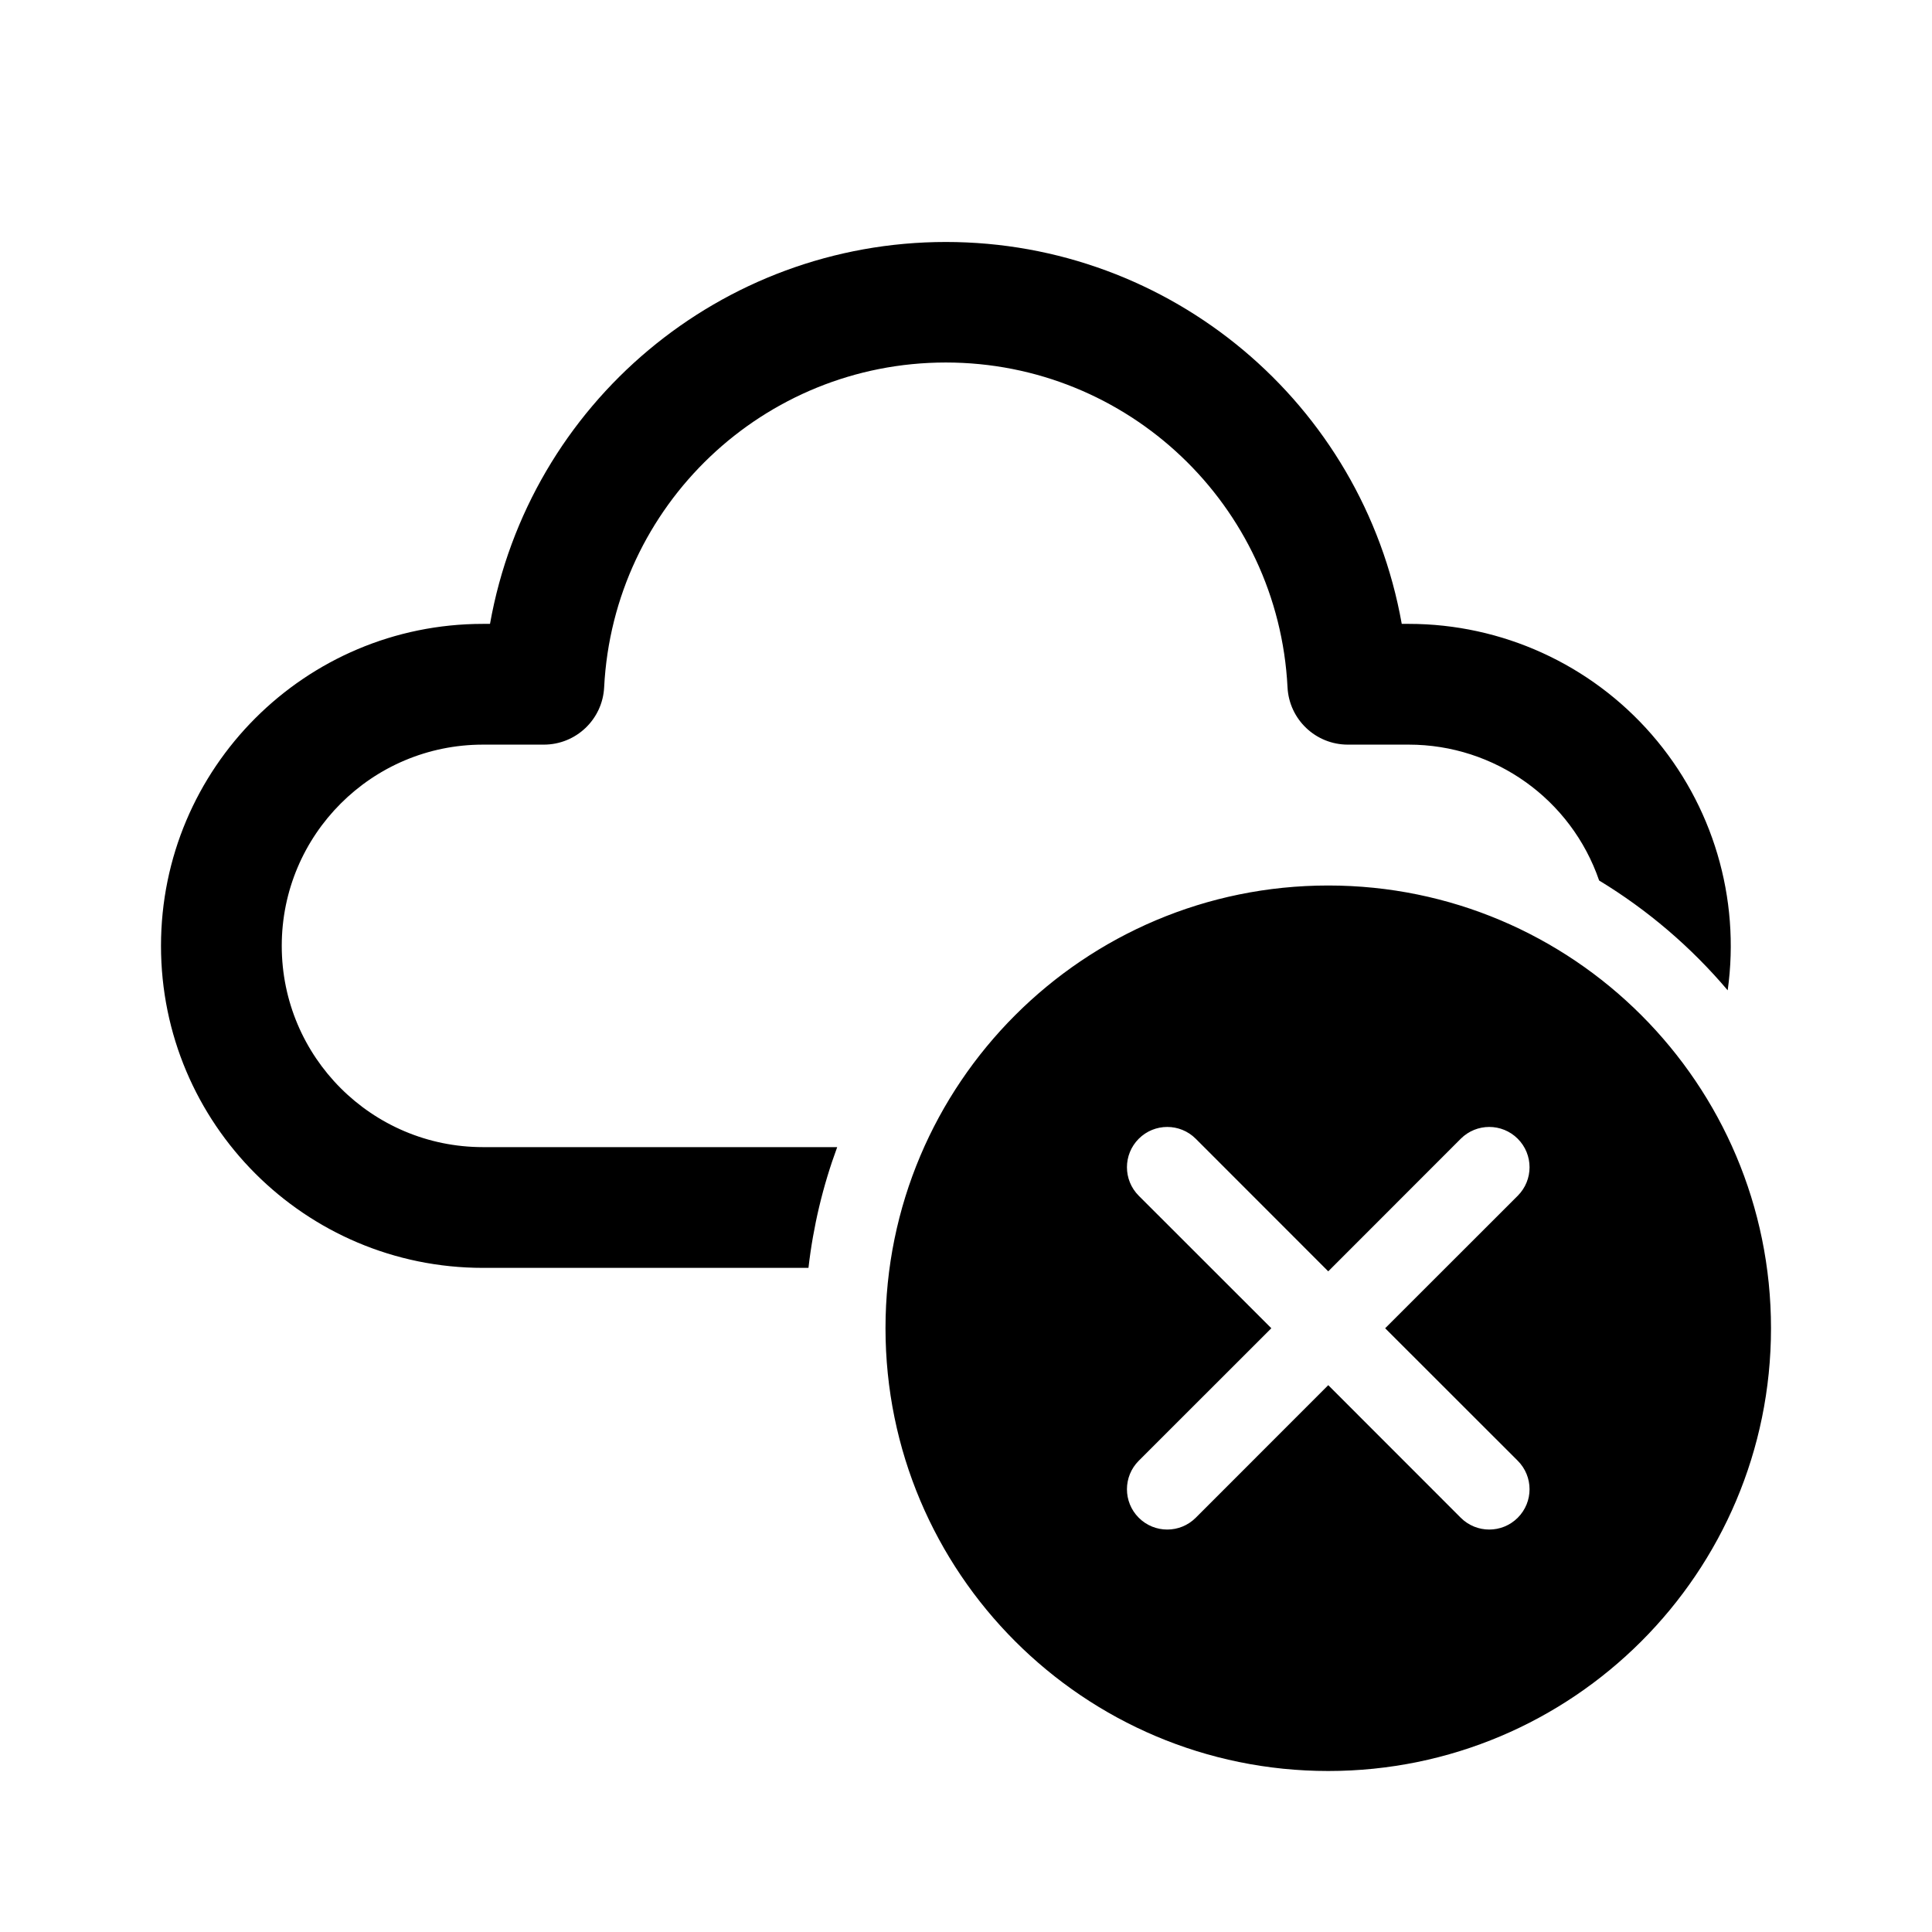
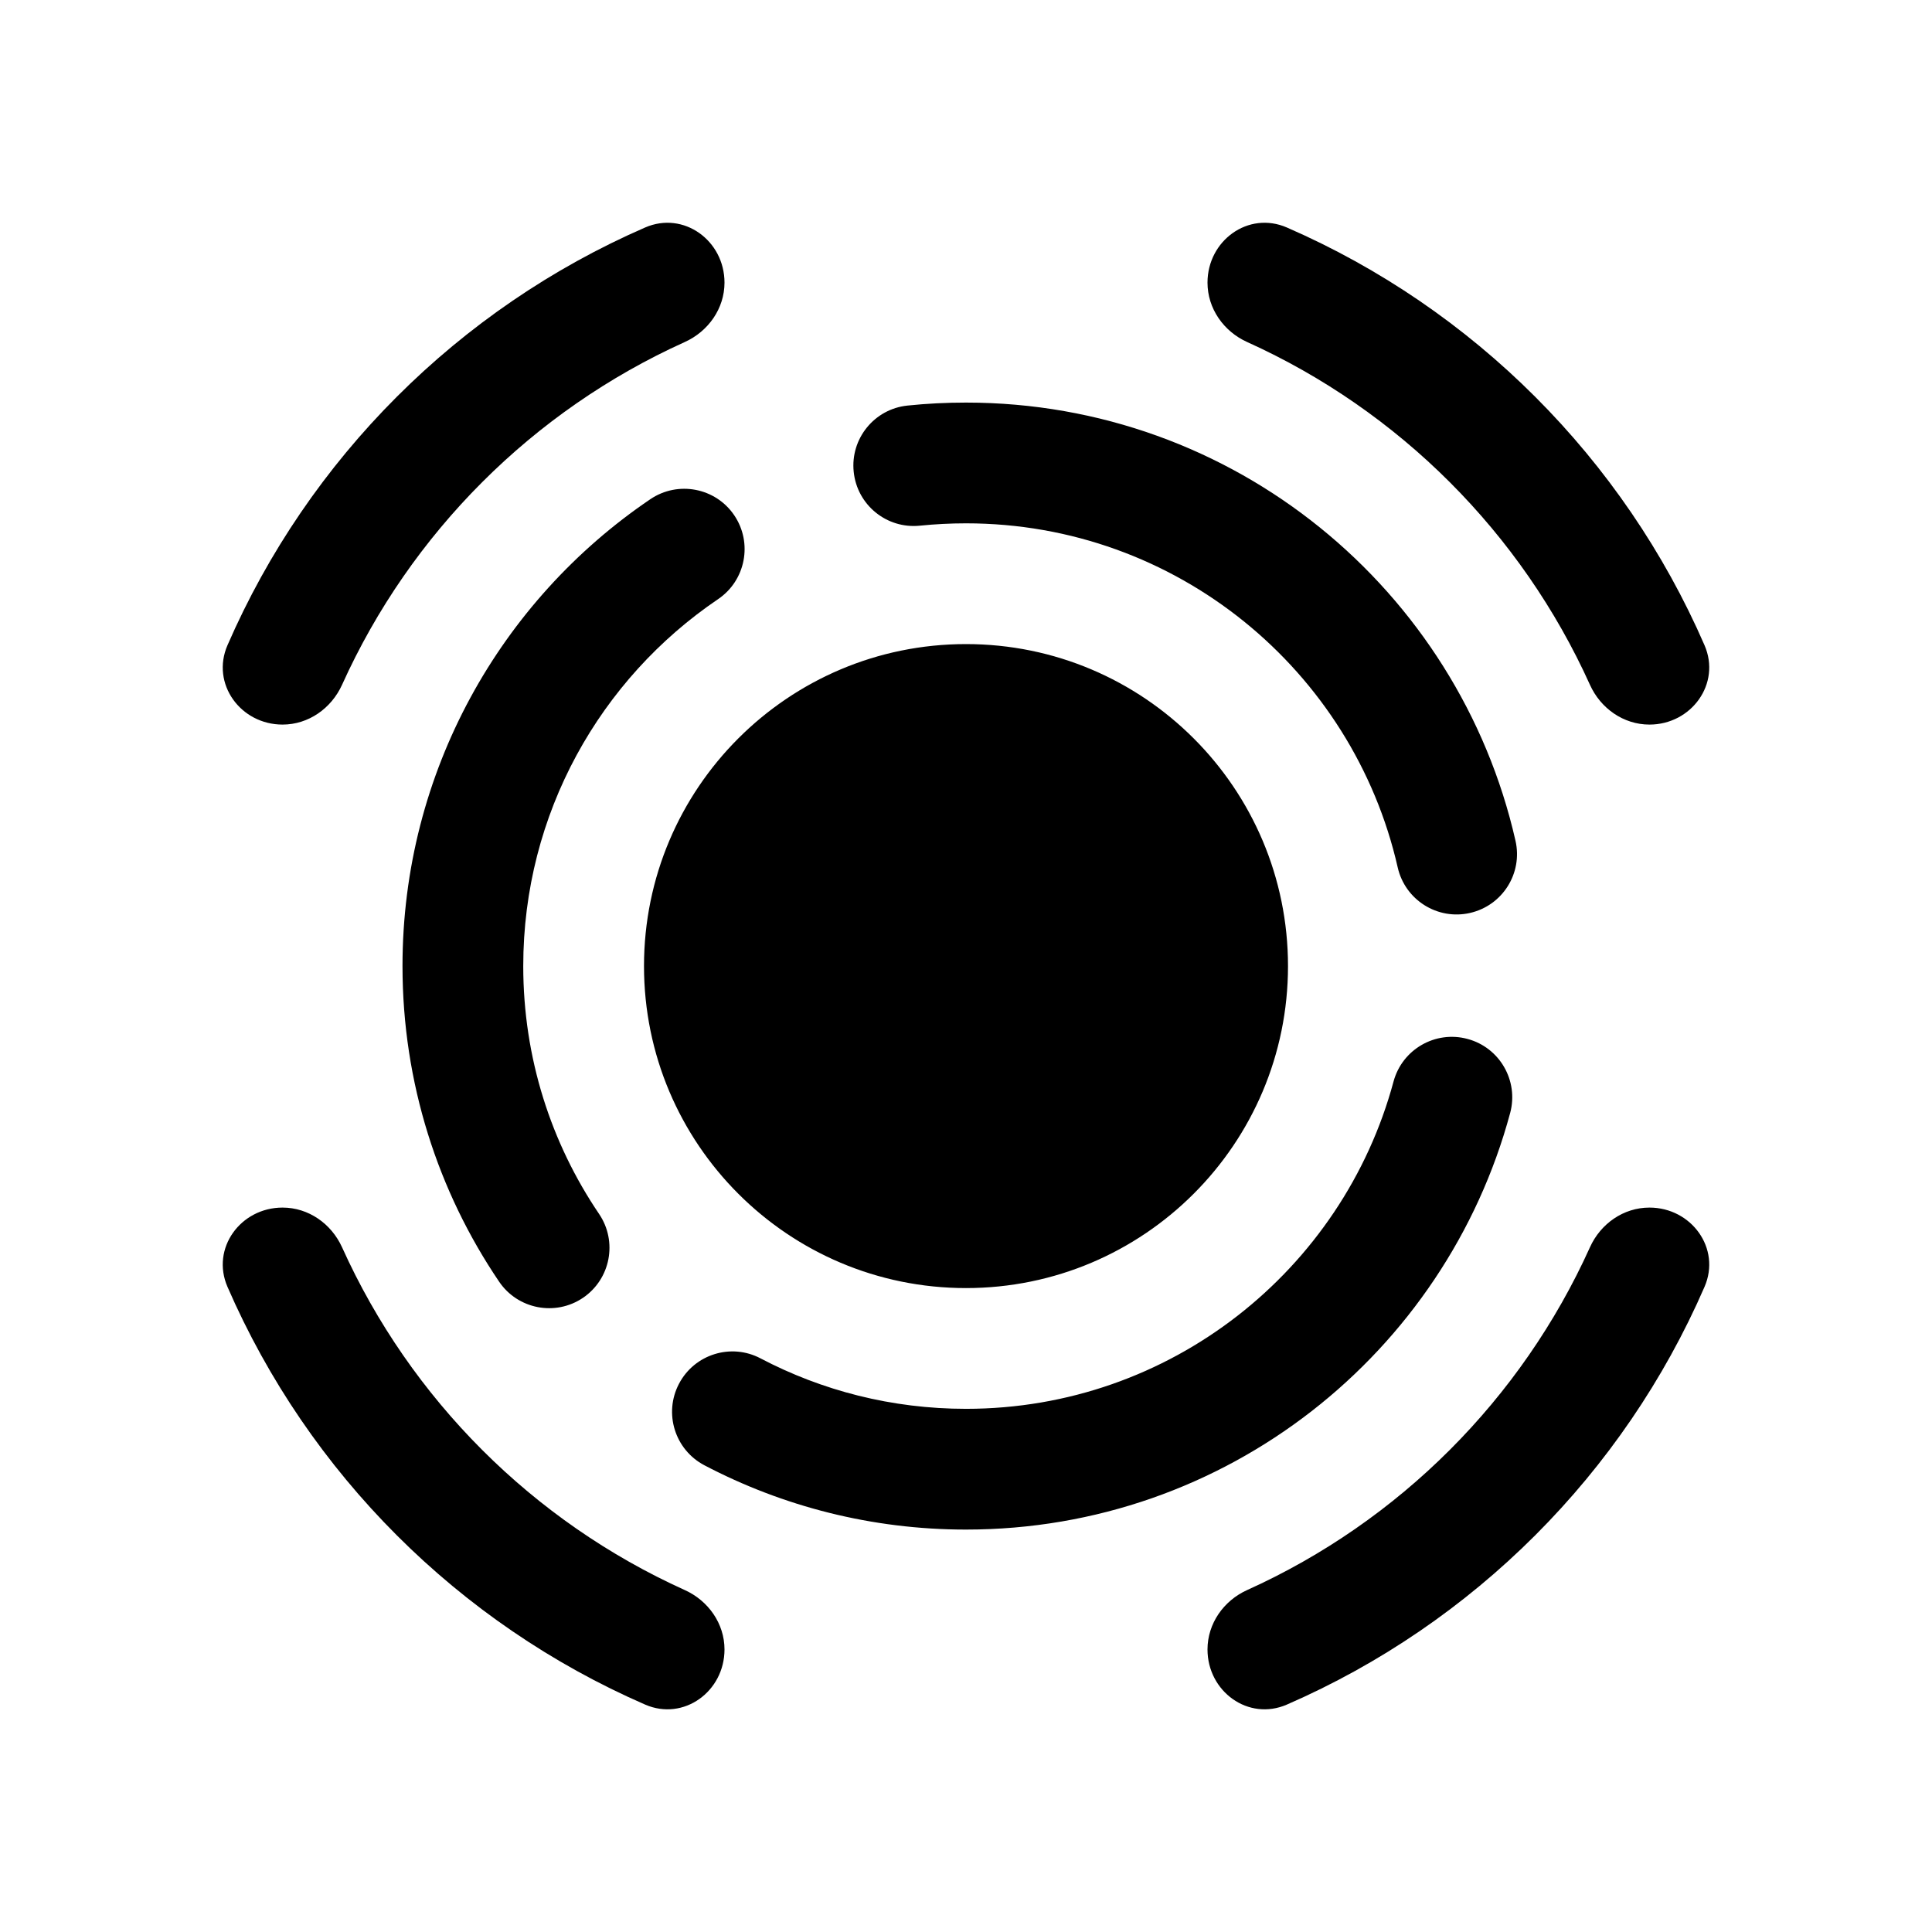
- <svg xmlns="http://www.w3.org/2000/svg" width="24" height="24" fill="none" viewBox="0 0 24 24">
-   <path d="M6.087 7.75a5.752 5.752 0 0 1 11.326 0h.087a4 4 0 0 1 3.962 4.552 6.534 6.534 0 0 0-1.597-1.364A2.501 2.501 0 0 0 17.5 9.25h-.756a.75.75 0 0 1-.75-.713 4.25 4.25 0 0 0-8.489 0 .75.75 0 0 1-.749.713H6a2.5 2.5 0 0 0 0 5h4.4a6.458 6.458 0 0 0-.357 1.5H6a4 4 0 0 1 0-8h.087ZM22 16.5a5.5 5.5 0 1 1-11 0 5.5 5.5 0 0 1 11 0Zm-7.146-2.354a.5.5 0 0 0-.708.708l1.647 1.646-1.647 1.646a.5.5 0 0 0 .708.708l1.646-1.647 1.646 1.647a.5.5 0 0 0 .708-.708L17.207 16.5l1.647-1.646a.5.5 0 0 0-.708-.708L16.5 15.793l-1.646-1.647Z" fill="#000000" />
+ <svg xmlns="http://www.w3.org/2000/svg" width="24" height="24" viewBox="0 0 24 24" fill="#000000">
+   <path d="M15 3.511C15 3.832 15.2 4.117 15.493 4.249C17.38 5.101 18.899 6.621 19.751 8.507C19.883 8.8 20.168 9.001 20.49 9.001C21.011 9.001 21.382 8.493 21.174 8.015C20.166 5.697 18.304 3.835 15.986 2.826C15.507 2.618 15 2.989 15 3.511ZM8.014 2.826C8.493 2.618 9 2.989 9 3.511C9 3.832 8.799 4.117 8.506 4.249C6.62 5.101 5.1 6.621 4.249 8.507C4.116 8.8 3.832 9.001 3.51 9.001C2.988 9.001 2.618 8.493 2.826 8.015C3.834 5.697 5.696 3.835 8.014 2.826ZM15 20.49C15 20.169 15.2 19.884 15.493 19.752C17.38 18.9 18.899 17.381 19.751 15.494C19.883 15.201 20.168 15.001 20.49 15.001C21.011 15.001 21.382 15.508 21.174 15.986C20.166 18.305 18.304 20.166 15.986 21.175C15.507 21.383 15 21.012 15 20.49ZM4.249 15.494C4.116 15.201 3.832 15.001 3.51 15.001C2.988 15.001 2.618 15.508 2.826 15.986C3.834 18.305 5.696 20.166 8.014 21.175C8.493 21.383 9 21.012 9 20.49C9 20.169 8.799 19.884 8.506 19.752C6.62 18.9 5.1 17.381 4.249 15.494ZM12 6.501C11.806 6.501 11.616 6.511 11.428 6.53C11.016 6.573 10.647 6.273 10.605 5.861C10.562 5.449 10.862 5.08 11.274 5.038C11.513 5.013 11.755 5.001 12 5.001C15.332 5.001 18.118 7.327 18.826 10.444C18.918 10.848 18.665 11.249 18.261 11.341C17.857 11.433 17.455 11.18 17.363 10.776C16.807 8.328 14.616 6.501 12 6.501ZM9.121 6.401C9.353 6.744 9.263 7.211 8.92 7.443C7.458 8.433 6.5 10.105 6.5 12.001C6.5 13.143 6.847 14.202 7.442 15.08C7.674 15.423 7.585 15.889 7.242 16.122C6.899 16.354 6.432 16.264 6.2 15.921C5.442 14.802 5 13.452 5 12.001C5 9.586 6.223 7.458 8.079 6.201C8.422 5.969 8.889 6.058 9.121 6.401ZM18.23 12.906C18.63 13.013 18.867 13.425 18.76 13.825C17.957 16.806 15.236 19.001 12 19.001C10.828 19.001 9.722 18.712 8.75 18.202C8.383 18.009 8.242 17.556 8.435 17.189C8.627 16.823 9.081 16.681 9.447 16.874C10.209 17.274 11.077 17.501 12 17.501C14.54 17.501 16.68 15.777 17.311 13.435C17.419 13.035 17.831 12.798 18.23 12.906ZM12 8.001C9.791 8.001 8 9.792 8 12.001C8 14.21 9.791 16.001 12 16.001C14.209 16.001 16 14.21 16 12.001C16 9.792 14.209 8.001 12 8.001Z" fill="#000000" />
</svg>
